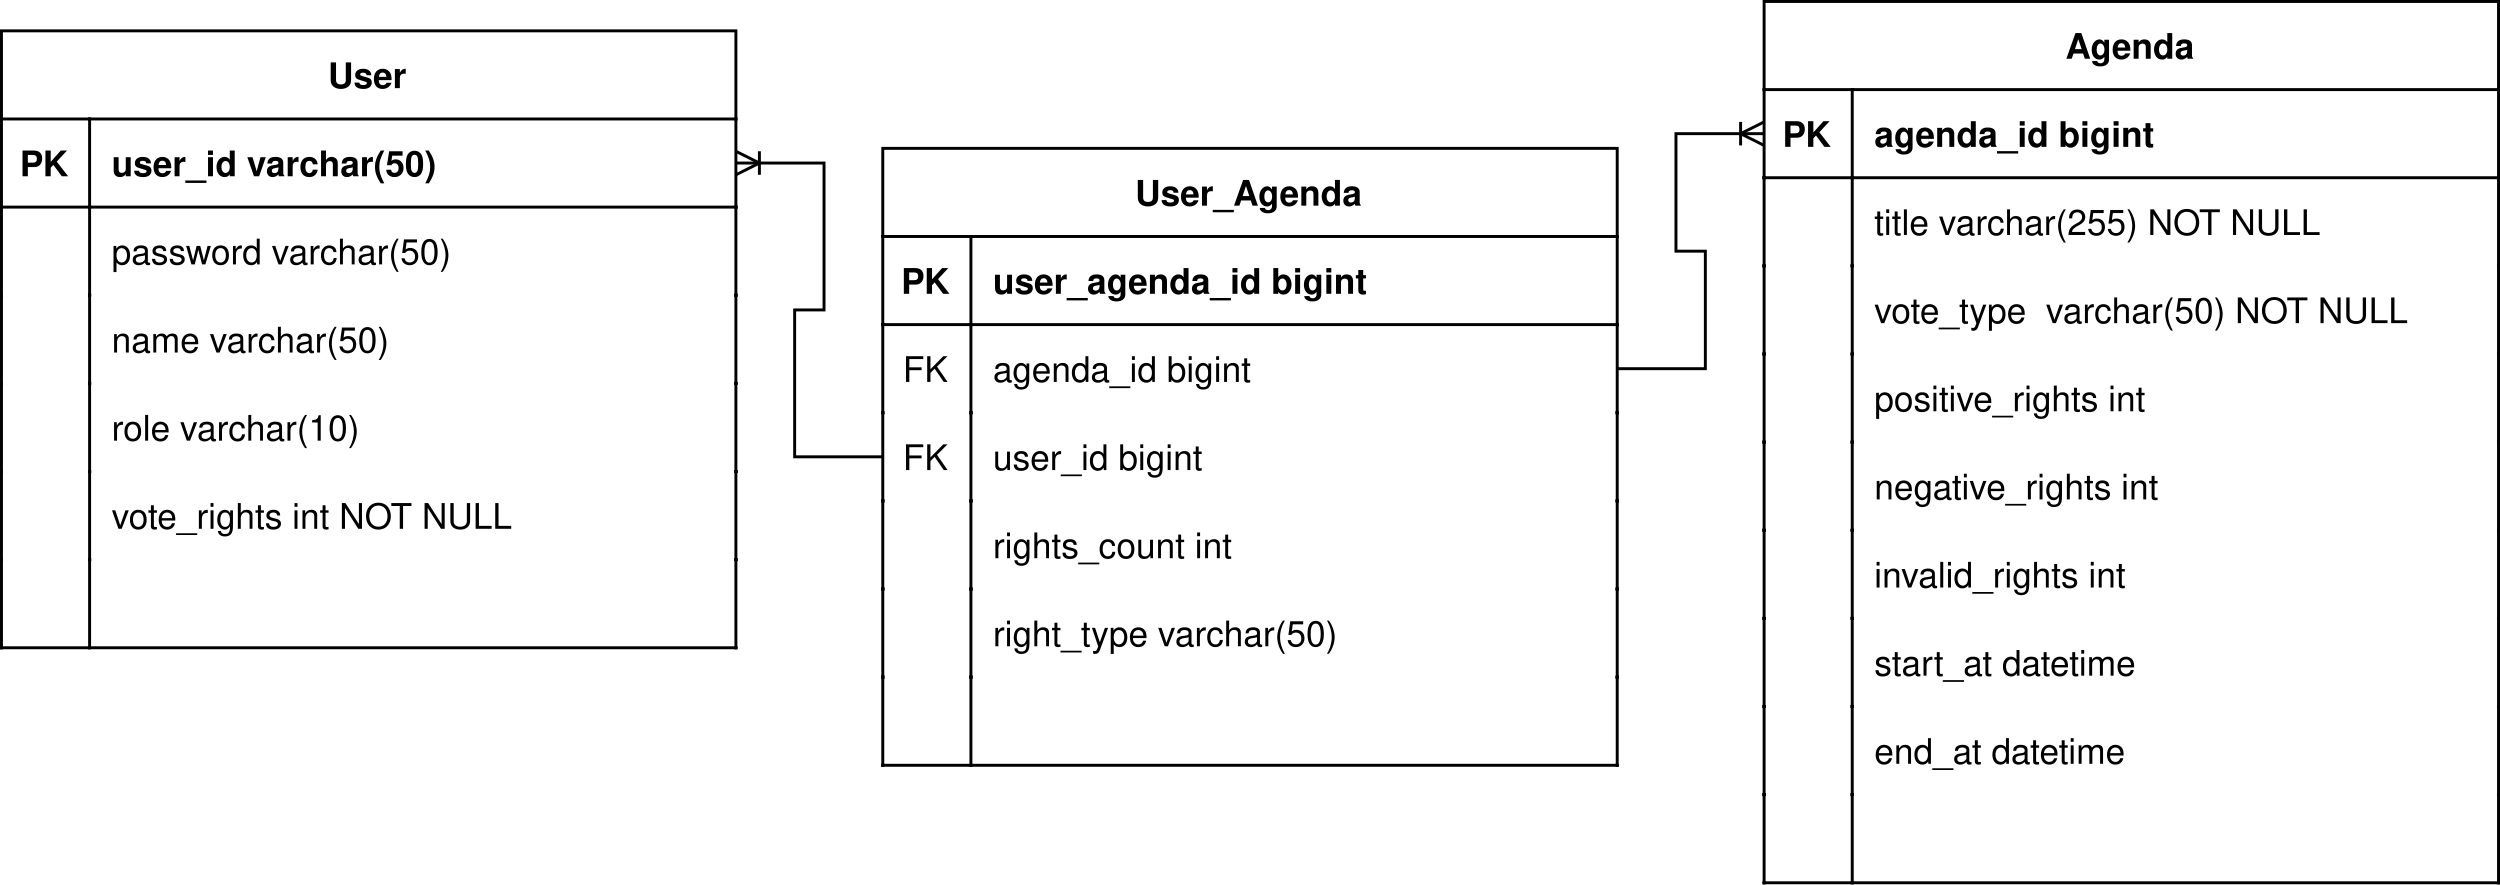
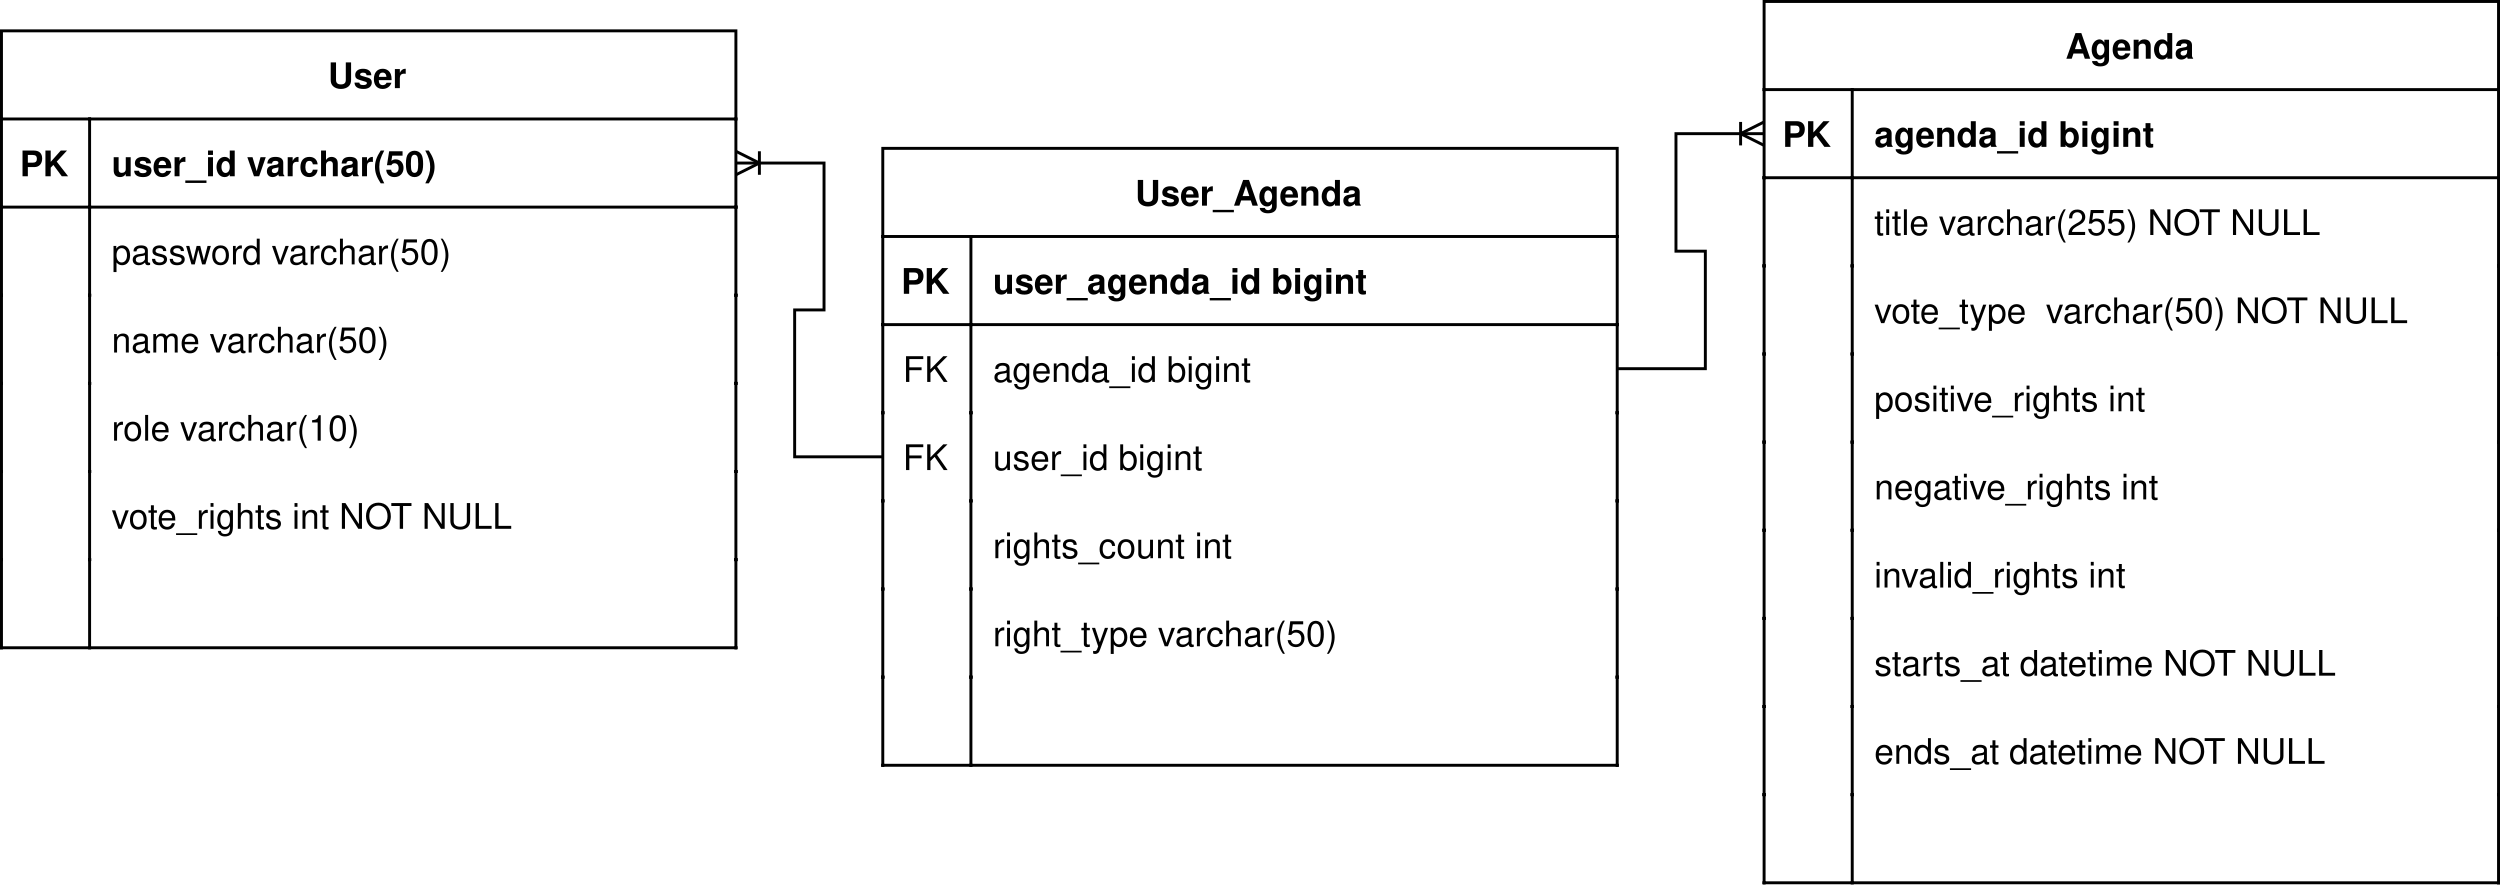
- <svg xmlns="http://www.w3.org/2000/svg" version="1.1" width="851px" height="301px" viewBox="-0.5 -0.5 851 301" content="&lt;mxfile host=&quot;app.diagrams.net&quot; modified=&quot;2023-01-09T07:30:29.052Z&quot; agent=&quot;5.0 (Windows NT 10.0; Win64; x64) AppleWebKit/537.36 (KHTML, like Gecko) Chrome/108.0.0.0 Safari/537.36&quot; etag=&quot;hm5EONXzY_Te7RRLyadL&quot; version=&quot;20.8.3&quot; type=&quot;device&quot;&gt;&lt;diagram id=&quot;R2lEEEUBdFMjLlhIrx00&quot; name=&quot;Page-1&quot;&gt;7Z1dc5s4FIZ/jWd2L5rhw9jtZezE7ezau5kk3e1eeRSjYE0x8gjFsfvrVwKBP4RdqMFgpBlPi4QQcM6rByEdkY49XKw/E7CcT7AL/Y5luOuOfdexLMvod9l/PGcT55im04tzPIJckbfNeEI/oMg0RO4bcmG4V5Bi7FO03M+c4SCAM7qXBwjB7/vFXrG/f9Yl8KCU8TQDvpz7L3LpPM796Bjb/C8QefPkzKYh9ixAUlhkhHPg4ve9LLimIxxQcYkPkCxAAAPK9kwA+Q5Jx7mfU8rv9LZjjdjvlZe+8TD2fAiWKLyZ4QXLnoWsyOgVLJDP7bxT0UBUxE5n33fsIcGYxluL9RD63FmJG+JrGh3Zm9qB8HpzHDD8sNqMvxs0+PJu/0MnE++h//LBimtZAf9N2PfWg4ELhIXoJjE7M9aSb1LwwrMGIQWECnXYBstg/qYABezW7DszSvs+WIYoKh7nzJHvjsEGv9GkoiQ1eEVr6D7G4uBlmU7GrDKe5JVzMz+Ji+G7gY+8gG3P2L3zMw4IDNm1jEFIRQnZOsJgK0goXO9kCWt9hngBKdmwImJvL1FO2lRE+n2rOyvR3XxHc3ZyIBBC8tK6t/5hG8JFBdxlS+466ih26xQB/5G1QRB4kc/2XcLt6hK8fAbEg1RkLDHiFr1fwbgVRMZHvj/EPuaeDXAAk2LRzTkD9mO3OzRunI7DLmDI0uY2zX68OKFDHISUMIXwU0HmqHfInTWgeCnO48PX5DKIMCbffsGUskZ1zK0nZf1zX28Sl+V1bUWe7UqeffiziG8xu9dXP8LZHLkuDOImyREMtv7OcGWm/VObHzrjsCHm9Ied2x87DrAL2l9UtrVK4dqAz7QfAAoH+C1wQ8mp6XX+up8dyc8gAu6UHWUZL8jjDaR5fk+AG5cdhEswQ4E3jo/sHQjDqUIY6+MN1SpVKLmqu4BSeiqz3qiQ9b26Wd8/y7MXavE5rd/Lbf22k/2j5FWKaHStK0Bmc0B+sxznd5b86+9n/u/X8biBbv8p6EvXRZvBPhmZ4xn4MbXdngu6o1U4/ePpQ1fu62myl0L2Txcke7Zr5e5dA9u4bP7TOlWK7dmmkDtjK0zhlG6YK4dW59bYwbxjtJHy50qkzZjPpNcnTflqKG9adXfgk4HAa8P8SZ0qRflst5qSW5c4RBSt4DQybMhruM7xmdLF0GaeZz7rbPkFTwO9HKA7dffb7fMe1s3qt6dCVYro2f1T+UEdQA+0lOjnqkE5pHflB75GejlI/1g30rvWWb5tFtK7+YMXWo90OQYCBSyBXFWIXkAMyhG9p2dNKyK6lT/6qSKi96503vS0UDXRe/KLdRRdOAU88NJl56ZoARvo6rKAXkAL6gFdD6NXBfRu3UDvX+kw+mmhaqD35ddqGLjq4FwPoh9/dzmvD6dxfhzn/bpx3j1vgqRZOE+FqnHevYrJkdJGV/I7vs30zp4gl8fevoaQTPWasa0WDtaM5Q02T4dXyg9WUTrctMAiJTP/YpSmrBoz5XjTNi0bM5WMQM02hTyw/cbRq/TqsQL6UO5ZnVyGmtgv8KZVHPu1LyCz5AGWUROxn9MDqVQ15pNG2rr1weVLQTmim3rsrCqiX3LhWPYly2Nn10x0U8nRs2xTyKNnUcddDZ4XEEKbeZ450ujoHnpVPL/oErFs554XWtysyRBHyQ56tinkDnocdjqdsXPyGe7WAP1cKSgH9L6sDQ30koBe+xKx/nnf3msW0FOlaqD35emxyKDxtx0OvurQOH+XhfUCglAO644ed6kM67UvE3PaFLTkKDnskm0KpYKWCji+zfjOnlLIDlo6qgYVopWKDpNUF51k6eikfA9X6/qik6x2RydZOjopNcWR6KRokuPK36B+MTapgDrUeyTrN6qqoF9/bNKVvlCdFqpGvCW/UC1BGL5j0gLGly+HNjM98xU0Qx+a6eUwvfbPWicVXxvTTwtVKaZn+1UOUgjAQp1ZjwJSUI7ntqV5XhHP649Osts0mZ0qVQPdzpjMxv4u0M1WA72AFJQDuv7WaWU8rz046bxndbNwrj91mtJM8mr0R2f2P3Oqxh+a0Z88PWoapSdQq+V6/dFJLeK6krOl2R+IuwavlvY9JU3uo607R/OGrgeT2WdmaEQ3j9AHFOHgfrsnnqOOQ5VMdveDOV34nTiYAQbuLSGRXO4fmRCe8QQEG+5sfl/QFe5mdZPNt93Efzxx4yTJu/XuzrtNkloj+i05FdveOYqltgfxRHKMrBzxeA/xG5nBUwwXTqLJ8+lYQcF6br28qDGNDFWkmSSy+gruXe8J6T3guHeWiDqZlxWPlq5xILf41sVRW6lJFXX7+xWlz6Okotg0UkWlaTYHvC6mWaE94yLaS5ay/lR7SeRHY8T3aV8yqRaLas809ytyDkX8y9pjSYIx3S1OwHI+wS7kJf4H&lt;/diagram&gt;&lt;/mxfile&gt;">
+ <svg xmlns="http://www.w3.org/2000/svg" version="1.1" width="851px" height="301px" viewBox="-0.5 -0.5 851 301" content="&lt;mxfile host=&quot;app.diagrams.net&quot; modified=&quot;2023-01-09T08:14:38.249Z&quot; agent=&quot;5.0 (Windows NT 10.0; Win64; x64) AppleWebKit/537.36 (KHTML, like Gecko) Chrome/108.0.0.0 Safari/537.36&quot; etag=&quot;NAS748e8HPs9Euch6M9g&quot; version=&quot;20.8.3&quot; type=&quot;device&quot;&gt;&lt;diagram id=&quot;R2lEEEUBdFMjLlhIrx00&quot; name=&quot;Page-1&quot;&gt;7V1bc9soGP01ntl9aEYXy24fYyduZ9fezSTpbvfJQywiM5WFBxHH7q9fkEC+ILtSLfkimPGk4hNC6DuHA4IPteX2Z8vPBMynI+zDsOVY/rLl3rUcx7G6bfYPt6xSi217ndQSEOQL29rwhH5AYbSE9Q35MN7KSDEOKZpvGyc4iuCEbtkAIfh9O9srDrfvOgcBVAxPExCq1n+RT6ep9aNnre1fIAqm8s62Jc7MgMwsDPEU+Ph9ywSXdIAjKqr4AMkMRDCi7MwIkO+QtLz7KaX8SW9bzoD9XnnumwDjIIRgjuKbCZ4x8yRmWQavYIZC7ueNgnqiIHY7977l9gnGND2aLfsw5GBJGNI6DfaczfxAeLkFLuh/WKyG3y0afXl3/6GjUfDQffngpKUsQPgm/HsbwMgHwkN0Jd3OnDXnhxS8cFMvpoBQwQ7XYgaGNwUoYo/m3tlJOgzBPEZJ9tQyRaE/BCv8RmVBMtV7RUvoP6bk4HkZT4asMJ7khXM3P4nK8NMgREHEjifs2fkdewTGrC5DEFORQ/WOcNgCEgqXGybhrc8QzyAlK5ZFnO1I5mRNRaTf17xzJO+mG5xz5YVAECnIyl7jww4ERCXgchW49gLFHp0iED6yNgiiIMFsGxLuV5/g+TMgAaTCMMeIe/R+AdNWkDgfhWEfh5gjG+EIymzJw3k99mOP27duvJbHKtBnaXudZj+endA+jmJKGEP4rSAD6h1ysHoUz8V9Qvgqq0GEM/nxC6aUNap9sB6k9c+xXknIikJbE7JtBdmHP8tgi9mzvoaJnE2R78MobZJcgsEa7xwoc/2f+XwXjN2GWBAPtzAeGwC4Jf0vClt7pXRpIGTcjwCFPfwW+bECalbPX8fZU3AGieCO2VWO9YIC3kAuD3cpuGneXjwHExQFw/TKzg4xvDqIsdzfUJ1KiVKouBMwpaOz1ls1an3n3FrfPQrZE7X4gt7vFPZ+05X9o4IqRTSp6wKQyRSQ3xzP+50l//r7mf/9OhxeIOw/FfrKedFkYR8N7OEE/Bi7fscH7cEiHv/x9KGtjvWMslei7J9OqOz50KrDuwts46r7D/NUK23Pd4U6GFtgCsd0xaDsO61ba0PmPauJKn8sRZos87nq9cmofD0qbzvnHsDLicBrk/mDPNVK5fNhtRVY5zhGFC3gOHFszEu4zvmZysnQZD3P7etc9QXPCHo1gu6de9zuHtdZX9a4PSOqVoqePz5VO+oIBqChin4sG7ST9Lba4RtJr0bSP55b0tvOUdhelqS3iwcvNF7S1RgIFLEE8nVR9BJk0E7RO2bVtCZFd4pHP9Wk6J0rXTc9TFSj6B31xTqJLozHgEde+uzmFM143bWYUy/BDP3k3Uyq1yXv7XPLe/dKJ9UPE9XIe1d9yYbsVpqKu5lg3/9ec9z4zoj7fnHvnlvc28ctnlyWuGdENeLevoqFk8pmXooD32T1zl88V+flvsaQjM1+sjUXdvaTFQ1Ez6Zeqg9k0ToUtcQGJrv4RpVL2VFmq7GoTdpSZmsZnZrvCnXS+41Lr9Y7y0rwQ7u+WlZDT9kv8aZVXvbPvrnMUadbBpco+wURyKhqZF420sbtHa6eCtopum3mzupS9FNuKsuvsjp3ds2Kbms5e5bvCnX2LBm466HnJYjQZD3PnWn0zAi9Lj0/6faxfHCPCzu+rMUQT8sBer4r1AF6GpI6nrB78uXuxgj6sVTQTtC7KjeMoFck6GffPtY97rt8lyXoGVONoHfV5bHEoel3H3a++HBxeFcl6yUIoZ2se2bepTZZP/sWMq9JQUueltMu+a7QKmipBPBNlu/8JYX8oKW9bNAhWqnsNEl90UmOiU4q1rk61xed5DQ7Oskx0UmZK/ZEJyWLHFf+BvWLsUkl2KFfl2zeqOoS/fPHJl3pC9VhohqJd9QXqjmI43dMGqDx1dOhyZqe+wqaww+j6dVo+tk/eS0LvjZNP0xUrTQ9H1c1SCECM31WPUpQQTs9dx2j5zXp+fmjk9wmLWZnTDWC7uYsZuNwU9DtRgt6CSpoJ+jmO6i16fnZg5OO66svS87NZ1AzNVNQTf5Dmu1PoOrxTSXzOdS9rtF6AbVeXT9/dFKDdF3L1dL8D8RdA6qVfU/JKPfe1l2geUM/gHL1mTka0dUjDAFFOLpfn0nXqNNQJZs9fW9KZ2ErDWaAkX9LSEKX+0dGhGc8AtGKg82fC/oCblY2WX3bTPzHEzeeTN4tN0/erWRqieg3eSt2vHEVS60v4gl5jcoc0b3H+I1M4CENFyBR2T/tyyi0nnuvqNTYVg4rMiNJvL6AW/U9QL0HnI7OJKnluqzoWtrWDt3SRxdXrammFNTubheU9UeyoNQ1SkGVcbaAeJ2Ms4J71km4J7ey/pR7MvLjYsj3aZsyGRfLcs+2twvydkn8y9xjSYIx3cxOwHw6wj7kOf4H&lt;/diagram&gt;&lt;/mxfile&gt;">
  <defs>
    <clipPath id="mx-clip-600-30-30-30-0">
      <rect x="600" y="30" width="30" height="30" />
    </clipPath>
    <clipPath id="mx-clip-636-30-214-30-0">
      <rect x="636" y="30" width="214" height="30" />
    </clipPath>
    <clipPath id="mx-clip-636-60-214-30-0">
      <rect x="636" y="60" width="214" height="30" />
    </clipPath>
    <clipPath id="mx-clip-636-90-214-30-0">
      <rect x="636" y="90" width="214" height="30" />
    </clipPath>
    <clipPath id="mx-clip-636-120-214-30-0">
      <rect x="636" y="120" width="214" height="30" />
    </clipPath>
    <clipPath id="mx-clip-636-150-214-30-0">
      <rect x="636" y="150" width="214" height="30" />
    </clipPath>
    <clipPath id="mx-clip-636-180-214-30-0">
      <rect x="636" y="180" width="214" height="30" />
    </clipPath>
    <clipPath id="mx-clip-636-210-214-30-0">
      <rect x="636" y="210" width="214" height="30" />
    </clipPath>
    <clipPath id="mx-clip-636-240-214-30-0">
      <rect x="636" y="240" width="214" height="30" />
    </clipPath>
    <clipPath id="mx-clip-300-80-30-30-0">
      <rect x="300" y="80" width="30" height="30" />
    </clipPath>
    <clipPath id="mx-clip-336-80-214-30-0">
      <rect x="336" y="80" width="214" height="30" />
    </clipPath>
    <clipPath id="mx-clip-300-110-30-30-0">
      <rect x="300" y="110" width="30" height="30" />
    </clipPath>
    <clipPath id="mx-clip-336-110-214-30-0">
      <rect x="336" y="110" width="214" height="30" />
    </clipPath>
    <clipPath id="mx-clip-300-140-30-30-0">
      <rect x="300" y="140" width="30" height="30" />
    </clipPath>
    <clipPath id="mx-clip-336-140-214-30-0">
      <rect x="336" y="140" width="214" height="30" />
    </clipPath>
    <clipPath id="mx-clip-336-170-214-30-0">
      <rect x="336" y="170" width="214" height="30" />
    </clipPath>
    <clipPath id="mx-clip-336-200-214-30-0">
      <rect x="336" y="200" width="214" height="30" />
    </clipPath>
    <clipPath id="mx-clip-0-40-30-30-0">
      <rect x="0" y="40" width="30" height="30" />
    </clipPath>
    <clipPath id="mx-clip-36-40-214-30-0">
      <rect x="36" y="40" width="214" height="30" />
    </clipPath>
    <clipPath id="mx-clip-36-70-214-30-0">
      <rect x="36" y="70" width="214" height="30" />
    </clipPath>
    <clipPath id="mx-clip-36-100-214-30-0">
      <rect x="36" y="100" width="214" height="30" />
    </clipPath>
    <clipPath id="mx-clip-36-130-214-30-0">
      <rect x="36" y="130" width="214" height="30" />
    </clipPath>
    <clipPath id="mx-clip-36-160-214-30-0">
      <rect x="36" y="160" width="214" height="30" />
    </clipPath>
  </defs>
  <g>
    <path d="M 600 30 L 600 0 L 850 0 L 850 30" fill="rgb(255, 255, 255)" stroke="rgb(0, 0, 0)" stroke-miterlimit="10" pointer-events="all" />
    <path d="M 600 30 L 600 300 L 850 300 L 850 30" fill="none" stroke="rgb(0, 0, 0)" stroke-miterlimit="10" pointer-events="none" />
    <path d="M 600 30 L 850 30" fill="none" stroke="rgb(0, 0, 0)" stroke-miterlimit="10" pointer-events="none" />
    <path d="M 630 30 L 630 60 L 630 90 L 630 120 L 630 150 L 630 180 L 630 210 L 630 240 L 630 270 L 630 300" fill="none" stroke="rgb(0, 0, 0)" stroke-miterlimit="10" pointer-events="none" />
    <g fill="rgb(0, 0, 0)" font-family="Helvetica" font-weight="bold" pointer-events="none" text-anchor="middle" font-size="12px">
      <text x="724.5" y="19.5">Agenda</text>
    </g>
    <path d="M 600 30 M 850 30 M 850 60 L 600 60" fill="none" stroke="rgb(0, 0, 0)" stroke-linecap="square" stroke-miterlimit="10" pointer-events="none" />
    <path d="M 600 30 M 630 30 M 630 60 M 600 60" fill="none" stroke="rgb(0, 0, 0)" stroke-linecap="square" stroke-miterlimit="10" pointer-events="none" />
    <g fill="rgb(0, 0, 0)" font-family="Helvetica" font-weight="bold" pointer-events="none" clip-path="url(#mx-clip-600-30-30-30-0)" text-anchor="middle" font-size="12px">
      <text x="614.5" y="49.5">PK</text>
    </g>
    <path d="M 630 30 M 850 30 M 850 60 M 630 60" fill="none" stroke="rgb(0, 0, 0)" stroke-linecap="square" stroke-miterlimit="10" pointer-events="none" />
    <g fill="rgb(0, 0, 0)" font-family="Helvetica" font-weight="bold" text-decoration="underline" pointer-events="none" clip-path="url(#mx-clip-636-30-214-30-0)" font-size="12px">
      <text x="637.5" y="49.5">agenda_id bigint</text>
    </g>
    <path d="M 600 60 M 850 60 M 850 90 M 600 90" fill="none" stroke="rgb(0, 0, 0)" stroke-linecap="square" stroke-miterlimit="10" pointer-events="none" />
    <path d="M 600 60 M 630 60 M 630 90 M 600 90" fill="none" stroke="rgb(0, 0, 0)" stroke-linecap="square" stroke-miterlimit="10" pointer-events="none" />
    <path d="M 630 60 M 850 60 M 850 90 M 630 90" fill="none" stroke="rgb(0, 0, 0)" stroke-linecap="square" stroke-miterlimit="10" pointer-events="none" />
    <g fill="rgb(0, 0, 0)" font-family="Helvetica" pointer-events="none" clip-path="url(#mx-clip-636-60-214-30-0)" font-size="12px">
      <text x="637.5" y="79.5">title varchar(255) NOT NULL</text>
    </g>
    <path d="M 600 90 M 850 90 M 850 120 M 600 120" fill="none" stroke="rgb(0, 0, 0)" stroke-linecap="square" stroke-miterlimit="10" pointer-events="none" />
    <path d="M 600 90 M 630 90 M 630 120 M 600 120" fill="none" stroke="rgb(0, 0, 0)" stroke-linecap="square" stroke-miterlimit="10" pointer-events="none" />
    <path d="M 630 90 M 850 90 M 850 120 M 630 120" fill="none" stroke="rgb(0, 0, 0)" stroke-linecap="square" stroke-miterlimit="10" pointer-events="none" />
    <g fill="rgb(0, 0, 0)" font-family="Helvetica" pointer-events="none" clip-path="url(#mx-clip-636-90-214-30-0)" font-size="12px">
      <text x="637.5" y="109.5">vote_type  varchar(50) NOT NULL</text>
    </g>
    <path d="M 600 120 M 850 120 M 850 150 M 600 150" fill="none" stroke="rgb(0, 0, 0)" stroke-linecap="square" stroke-miterlimit="10" pointer-events="none" />
    <path d="M 600 120 M 630 120 M 630 150 M 600 150" fill="none" stroke="rgb(0, 0, 0)" stroke-linecap="square" stroke-miterlimit="10" pointer-events="none" />
    <path d="M 630 120 M 850 120 M 850 150 M 630 150" fill="none" stroke="rgb(0, 0, 0)" stroke-linecap="square" stroke-miterlimit="10" pointer-events="none" />
    <g fill="rgb(0, 0, 0)" font-family="Helvetica" pointer-events="none" clip-path="url(#mx-clip-636-120-214-30-0)" font-size="12px">
      <text x="637.5" y="139.5">positive_rights int</text>
    </g>
    <path d="M 600 150 M 850 150 M 850 180 M 600 180" fill="none" stroke="rgb(0, 0, 0)" stroke-linecap="square" stroke-miterlimit="10" pointer-events="none" />
    <path d="M 600 150 M 630 150 M 630 180 M 600 180" fill="none" stroke="rgb(0, 0, 0)" stroke-linecap="square" stroke-miterlimit="10" pointer-events="none" />
    <path d="M 630 150 M 850 150 M 850 180 M 630 180" fill="none" stroke="rgb(0, 0, 0)" stroke-linecap="square" stroke-miterlimit="10" pointer-events="none" />
    <g fill="rgb(0, 0, 0)" font-family="Helvetica" pointer-events="none" clip-path="url(#mx-clip-636-150-214-30-0)" font-size="12px">
      <text x="637.5" y="169.5">negative_rights int</text>
    </g>
    <path d="M 600 180 M 850 180 M 850 210 M 600 210" fill="none" stroke="rgb(0, 0, 0)" stroke-linecap="square" stroke-miterlimit="10" pointer-events="none" />
    <path d="M 600 180 M 630 180 M 630 210 M 600 210" fill="none" stroke="rgb(0, 0, 0)" stroke-linecap="square" stroke-miterlimit="10" pointer-events="none" />
    <path d="M 630 180 M 850 180 M 850 210 M 630 210" fill="none" stroke="rgb(0, 0, 0)" stroke-linecap="square" stroke-miterlimit="10" pointer-events="none" />
    <g fill="rgb(0, 0, 0)" font-family="Helvetica" pointer-events="none" clip-path="url(#mx-clip-636-180-214-30-0)" font-size="12px">
      <text x="637.5" y="199.5">invalid_rights int</text>
    </g>
    <path d="M 600 210 M 850 210 M 850 240 M 600 240" fill="none" stroke="rgb(0, 0, 0)" stroke-linecap="square" stroke-miterlimit="10" pointer-events="none" />
    <path d="M 600 210 M 630 210 M 630 240 M 600 240" fill="none" stroke="rgb(0, 0, 0)" stroke-linecap="square" stroke-miterlimit="10" pointer-events="none" />
    <path d="M 630 210 M 850 210 M 850 240 M 630 240" fill="none" stroke="rgb(0, 0, 0)" stroke-linecap="square" stroke-miterlimit="10" pointer-events="none" />
    <g fill="rgb(0, 0, 0)" font-family="Helvetica" pointer-events="none" clip-path="url(#mx-clip-636-210-214-30-0)" font-size="12px">
-       <text x="637.5" y="229.5">start_at datetime</text>
+       <text x="637.5" y="229.5">starts_at datetime NOT NULL</text>
    </g>
    <path d="M 600 240 M 850 240 M 850 270 M 600 270" fill="none" stroke="rgb(0, 0, 0)" stroke-linecap="square" stroke-miterlimit="10" pointer-events="none" />
    <path d="M 600 240 M 630 240 M 630 270 M 600 270" fill="none" stroke="rgb(0, 0, 0)" stroke-linecap="square" stroke-miterlimit="10" pointer-events="none" />
    <path d="M 630 240 M 850 240 M 850 270 M 630 270" fill="none" stroke="rgb(0, 0, 0)" stroke-linecap="square" stroke-miterlimit="10" pointer-events="none" />
    <g fill="rgb(0, 0, 0)" font-family="Helvetica" pointer-events="none" clip-path="url(#mx-clip-636-240-214-30-0)" font-size="12px">
-       <text x="637.5" y="259.5">end_at datetime</text>
+       <text x="637.5" y="259.5">ends_at datetime NOT NULL</text>
    </g>
    <path d="M 600 270 M 850 270 M 850 300 M 600 300" fill="none" stroke="rgb(0, 0, 0)" stroke-linecap="square" stroke-miterlimit="10" pointer-events="none" />
    <path d="M 600 270 M 630 270 M 630 300 M 600 300" fill="none" stroke="rgb(0, 0, 0)" stroke-linecap="square" stroke-miterlimit="10" pointer-events="none" />
    <path d="M 630 270 M 850 270 M 850 300 M 630 300" fill="none" stroke="rgb(0, 0, 0)" stroke-linecap="square" stroke-miterlimit="10" pointer-events="none" />
    <path d="M 300 80 L 300 50 L 550 50 L 550 80" fill="rgb(255, 255, 255)" stroke="rgb(0, 0, 0)" stroke-miterlimit="10" pointer-events="none" />
    <path d="M 300 80 L 300 260 L 550 260 L 550 80" fill="none" stroke="rgb(0, 0, 0)" stroke-miterlimit="10" pointer-events="none" />
    <path d="M 300 80 L 550 80" fill="none" stroke="rgb(0, 0, 0)" stroke-miterlimit="10" pointer-events="none" />
    <path d="M 330 80 L 330 110 L 330 140 L 330 170 L 330 200 L 330 230 L 330 260" fill="none" stroke="rgb(0, 0, 0)" stroke-miterlimit="10" pointer-events="none" />
    <g fill="rgb(0, 0, 0)" font-family="Helvetica" font-weight="bold" pointer-events="none" text-anchor="middle" font-size="12px">
      <text x="424.5" y="69.5">User_Agenda</text>
    </g>
    <path d="M 300 80 M 550 80 M 550 110 L 300 110" fill="none" stroke="rgb(0, 0, 0)" stroke-linecap="square" stroke-miterlimit="10" pointer-events="none" />
    <path d="M 300 80 M 330 80 M 330 110 M 300 110" fill="none" stroke="rgb(0, 0, 0)" stroke-linecap="square" stroke-miterlimit="10" pointer-events="none" />
    <g fill="rgb(0, 0, 0)" font-family="Helvetica" font-weight="bold" pointer-events="none" clip-path="url(#mx-clip-300-80-30-30-0)" text-anchor="middle" font-size="12px">
      <text x="314.5" y="99.5">PK</text>
    </g>
    <path d="M 330 80 M 550 80 M 550 110 M 330 110" fill="none" stroke="rgb(0, 0, 0)" stroke-linecap="square" stroke-miterlimit="10" pointer-events="none" />
    <g fill="rgb(0, 0, 0)" font-family="Helvetica" font-weight="bold" text-decoration="underline" pointer-events="none" clip-path="url(#mx-clip-336-80-214-30-0)" font-size="12px">
      <text x="337.5" y="99.5">user_agenda_id bigint</text>
    </g>
    <path d="M 300 110 M 550 110 M 550 140 M 300 140" fill="none" stroke="rgb(0, 0, 0)" stroke-linecap="square" stroke-miterlimit="10" pointer-events="none" />
    <path d="M 300 110 M 330 110 M 330 140 M 300 140" fill="none" stroke="rgb(0, 0, 0)" stroke-linecap="square" stroke-miterlimit="10" pointer-events="none" />
    <g fill="rgb(0, 0, 0)" font-family="Helvetica" pointer-events="none" clip-path="url(#mx-clip-300-110-30-30-0)" text-anchor="middle" font-size="12px">
      <text x="314.5" y="129.5">FK</text>
    </g>
    <path d="M 330 110 M 550 110 M 550 140 M 330 140" fill="none" stroke="rgb(0, 0, 0)" stroke-linecap="square" stroke-miterlimit="10" pointer-events="none" />
    <g fill="rgb(0, 0, 0)" font-family="Helvetica" pointer-events="none" clip-path="url(#mx-clip-336-110-214-30-0)" font-size="12px">
      <text x="337.5" y="129.5">agenda_id bigint</text>
    </g>
    <path d="M 300 140 M 550 140 M 550 170 M 300 170" fill="none" stroke="rgb(0, 0, 0)" stroke-linecap="square" stroke-miterlimit="10" pointer-events="none" />
    <path d="M 300 140 M 330 140 M 330 170 M 300 170" fill="none" stroke="rgb(0, 0, 0)" stroke-linecap="square" stroke-miterlimit="10" pointer-events="none" />
    <g fill="rgb(0, 0, 0)" font-family="Helvetica" pointer-events="none" clip-path="url(#mx-clip-300-140-30-30-0)" text-anchor="middle" font-size="12px">
      <text x="314.5" y="159.5">FK</text>
    </g>
    <path d="M 330 140 M 550 140 M 550 170 M 330 170" fill="none" stroke="rgb(0, 0, 0)" stroke-linecap="square" stroke-miterlimit="10" pointer-events="none" />
    <g fill="rgb(0, 0, 0)" font-family="Helvetica" pointer-events="none" clip-path="url(#mx-clip-336-140-214-30-0)" font-size="12px">
      <text x="337.5" y="159.5">user_id bigint</text>
    </g>
    <path d="M 300 170 M 550 170 M 550 200 M 300 200" fill="none" stroke="rgb(0, 0, 0)" stroke-linecap="square" stroke-miterlimit="10" pointer-events="none" />
    <path d="M 300 170 M 330 170 M 330 200 M 300 200" fill="none" stroke="rgb(0, 0, 0)" stroke-linecap="square" stroke-miterlimit="10" pointer-events="none" />
    <path d="M 330 170 M 550 170 M 550 200 M 330 200" fill="none" stroke="rgb(0, 0, 0)" stroke-linecap="square" stroke-miterlimit="10" pointer-events="none" />
    <g fill="rgb(0, 0, 0)" font-family="Helvetica" pointer-events="none" clip-path="url(#mx-clip-336-170-214-30-0)" font-size="12px">
      <text x="337.5" y="189.5">rights_count int</text>
    </g>
    <path d="M 300 200 M 550 200 M 550 230 M 300 230" fill="none" stroke="rgb(0, 0, 0)" stroke-linecap="square" stroke-miterlimit="10" pointer-events="none" />
    <path d="M 300 200 M 330 200 M 330 230 M 300 230" fill="none" stroke="rgb(0, 0, 0)" stroke-linecap="square" stroke-miterlimit="10" pointer-events="none" />
    <path d="M 330 200 M 550 200 M 550 230 M 330 230" fill="none" stroke="rgb(0, 0, 0)" stroke-linecap="square" stroke-miterlimit="10" pointer-events="none" />
    <g fill="rgb(0, 0, 0)" font-family="Helvetica" pointer-events="none" clip-path="url(#mx-clip-336-200-214-30-0)" font-size="12px">
      <text x="337.5" y="219.5">right_type varchar(50)</text>
    </g>
    <path d="M 300 230 M 550 230 M 550 260 M 300 260" fill="none" stroke="rgb(0, 0, 0)" stroke-linecap="square" stroke-miterlimit="10" pointer-events="none" />
    <path d="M 300 230 M 330 230 M 330 260 M 300 260" fill="none" stroke="rgb(0, 0, 0)" stroke-linecap="square" stroke-miterlimit="10" pointer-events="none" />
    <path d="M 330 230 M 550 230 M 550 260 M 330 260" fill="none" stroke="rgb(0, 0, 0)" stroke-linecap="square" stroke-miterlimit="10" pointer-events="none" />
    <path d="M 0 40 L 0 10 L 250 10 L 250 40" fill="rgb(255, 255, 255)" stroke="rgb(0, 0, 0)" stroke-miterlimit="10" pointer-events="none" />
    <path d="M 0 40 L 0 220 L 250 220 L 250 40" fill="none" stroke="rgb(0, 0, 0)" stroke-miterlimit="10" pointer-events="none" />
    <path d="M 0 40 L 250 40" fill="none" stroke="rgb(0, 0, 0)" stroke-miterlimit="10" pointer-events="none" />
    <path d="M 30 40 L 30 70 L 30 100 L 30 130 L 30 160 L 30 190 L 30 220" fill="none" stroke="rgb(0, 0, 0)" stroke-miterlimit="10" pointer-events="none" />
    <g fill="rgb(0, 0, 0)" font-family="Helvetica" font-weight="bold" pointer-events="none" text-anchor="middle" font-size="12px">
      <text x="124.5" y="29.5">User</text>
    </g>
    <path d="M 0 40 M 250 40 M 250 70 L 0 70" fill="none" stroke="rgb(0, 0, 0)" stroke-linecap="square" stroke-miterlimit="10" pointer-events="none" />
    <path d="M 0 40 M 30 40 M 30 70 M 0 70" fill="none" stroke="rgb(0, 0, 0)" stroke-linecap="square" stroke-miterlimit="10" pointer-events="none" />
    <g fill="rgb(0, 0, 0)" font-family="Helvetica" font-weight="bold" pointer-events="none" clip-path="url(#mx-clip-0-40-30-30-0)" text-anchor="middle" font-size="12px">
      <text x="14.5" y="59.5">PK</text>
    </g>
    <path d="M 30 40 M 250 40 M 250 70 M 30 70" fill="none" stroke="rgb(0, 0, 0)" stroke-linecap="square" stroke-miterlimit="10" pointer-events="none" />
    <g fill="rgb(0, 0, 0)" font-family="Helvetica" font-weight="bold" text-decoration="underline" pointer-events="none" clip-path="url(#mx-clip-36-40-214-30-0)" font-size="12px">
      <text x="37.5" y="59.5">user_id varchar(50)</text>
    </g>
    <path d="M 0 70 M 250 70 M 250 100 M 0 100" fill="none" stroke="rgb(0, 0, 0)" stroke-linecap="square" stroke-miterlimit="10" pointer-events="none" />
    <path d="M 0 70 M 30 70 M 30 100 M 0 100" fill="none" stroke="rgb(0, 0, 0)" stroke-linecap="square" stroke-miterlimit="10" pointer-events="none" />
    <path d="M 30 70 M 250 70 M 250 100 M 30 100" fill="none" stroke="rgb(0, 0, 0)" stroke-linecap="square" stroke-miterlimit="10" pointer-events="none" />
    <g fill="rgb(0, 0, 0)" font-family="Helvetica" pointer-events="none" clip-path="url(#mx-clip-36-70-214-30-0)" font-size="12px">
      <text x="37.5" y="89.5">password varchar(50)</text>
    </g>
    <path d="M 0 100 M 250 100 M 250 130 M 0 130" fill="none" stroke="rgb(0, 0, 0)" stroke-linecap="square" stroke-miterlimit="10" pointer-events="none" />
    <path d="M 0 100 M 30 100 M 30 130 M 0 130" fill="none" stroke="rgb(0, 0, 0)" stroke-linecap="square" stroke-miterlimit="10" pointer-events="none" />
    <path d="M 30 100 M 250 100 M 250 130 M 30 130" fill="none" stroke="rgb(0, 0, 0)" stroke-linecap="square" stroke-miterlimit="10" pointer-events="none" />
    <g fill="rgb(0, 0, 0)" font-family="Helvetica" pointer-events="none" clip-path="url(#mx-clip-36-100-214-30-0)" font-size="12px">
      <text x="37.5" y="119.5">name varchar(50)</text>
    </g>
    <path d="M 0 130 M 250 130 M 250 160 M 0 160" fill="none" stroke="rgb(0, 0, 0)" stroke-linecap="square" stroke-miterlimit="10" pointer-events="none" />
    <path d="M 0 130 M 30 130 M 30 160 M 0 160" fill="none" stroke="rgb(0, 0, 0)" stroke-linecap="square" stroke-miterlimit="10" pointer-events="none" />
    <path d="M 30 130 M 250 130 M 250 160 M 30 160" fill="none" stroke="rgb(0, 0, 0)" stroke-linecap="square" stroke-miterlimit="10" pointer-events="none" />
    <g fill="rgb(0, 0, 0)" font-family="Helvetica" pointer-events="none" clip-path="url(#mx-clip-36-130-214-30-0)" font-size="12px">
      <text x="37.5" y="149.5">role varchar(10)</text>
    </g>
    <path d="M 0 160 M 250 160 M 250 190 M 0 190" fill="none" stroke="rgb(0, 0, 0)" stroke-linecap="square" stroke-miterlimit="10" pointer-events="none" />
    <path d="M 0 160 M 30 160 M 30 190 M 0 190" fill="none" stroke="rgb(0, 0, 0)" stroke-linecap="square" stroke-miterlimit="10" pointer-events="none" />
    <path d="M 30 160 M 250 160 M 250 190 M 30 190" fill="none" stroke="rgb(0, 0, 0)" stroke-linecap="square" stroke-miterlimit="10" pointer-events="none" />
    <g fill="rgb(0, 0, 0)" font-family="Helvetica" pointer-events="none" clip-path="url(#mx-clip-36-160-214-30-0)" font-size="12px">
      <text x="37.5" y="179.5">vote_rights int NOT NULL</text>
    </g>
    <path d="M 0 190 M 250 190 M 250 220 M 0 220" fill="none" stroke="rgb(0, 0, 0)" stroke-linecap="square" stroke-miterlimit="10" pointer-events="none" />
    <path d="M 0 190 M 30 190 M 30 220 M 0 220" fill="none" stroke="rgb(0, 0, 0)" stroke-linecap="square" stroke-miterlimit="10" pointer-events="none" />
    <path d="M 30 190 M 250 190 M 250 220 M 30 220" fill="none" stroke="rgb(0, 0, 0)" stroke-linecap="square" stroke-miterlimit="10" pointer-events="none" />
    <path d="M 550 125 L 580 125 L 580 85 L 570 85 L 570 45 L 600 45" fill="none" stroke="rgb(0, 0, 0)" stroke-miterlimit="10" pointer-events="none" />
    <path d="M 592 49 L 592 41 M 600 41 L 592 45 L 600 49" fill="none" stroke="rgb(0, 0, 0)" stroke-miterlimit="10" pointer-events="none" />
    <path d="M 300 155 L 270 155 L 270 105 L 280 105 L 280 55 L 250 55" fill="none" stroke="rgb(0, 0, 0)" stroke-miterlimit="10" pointer-events="none" />
    <path d="M 258 51 L 258 59 M 250 59 L 258 55 L 250 51" fill="none" stroke="rgb(0, 0, 0)" stroke-miterlimit="10" pointer-events="none" />
  </g>
</svg>
